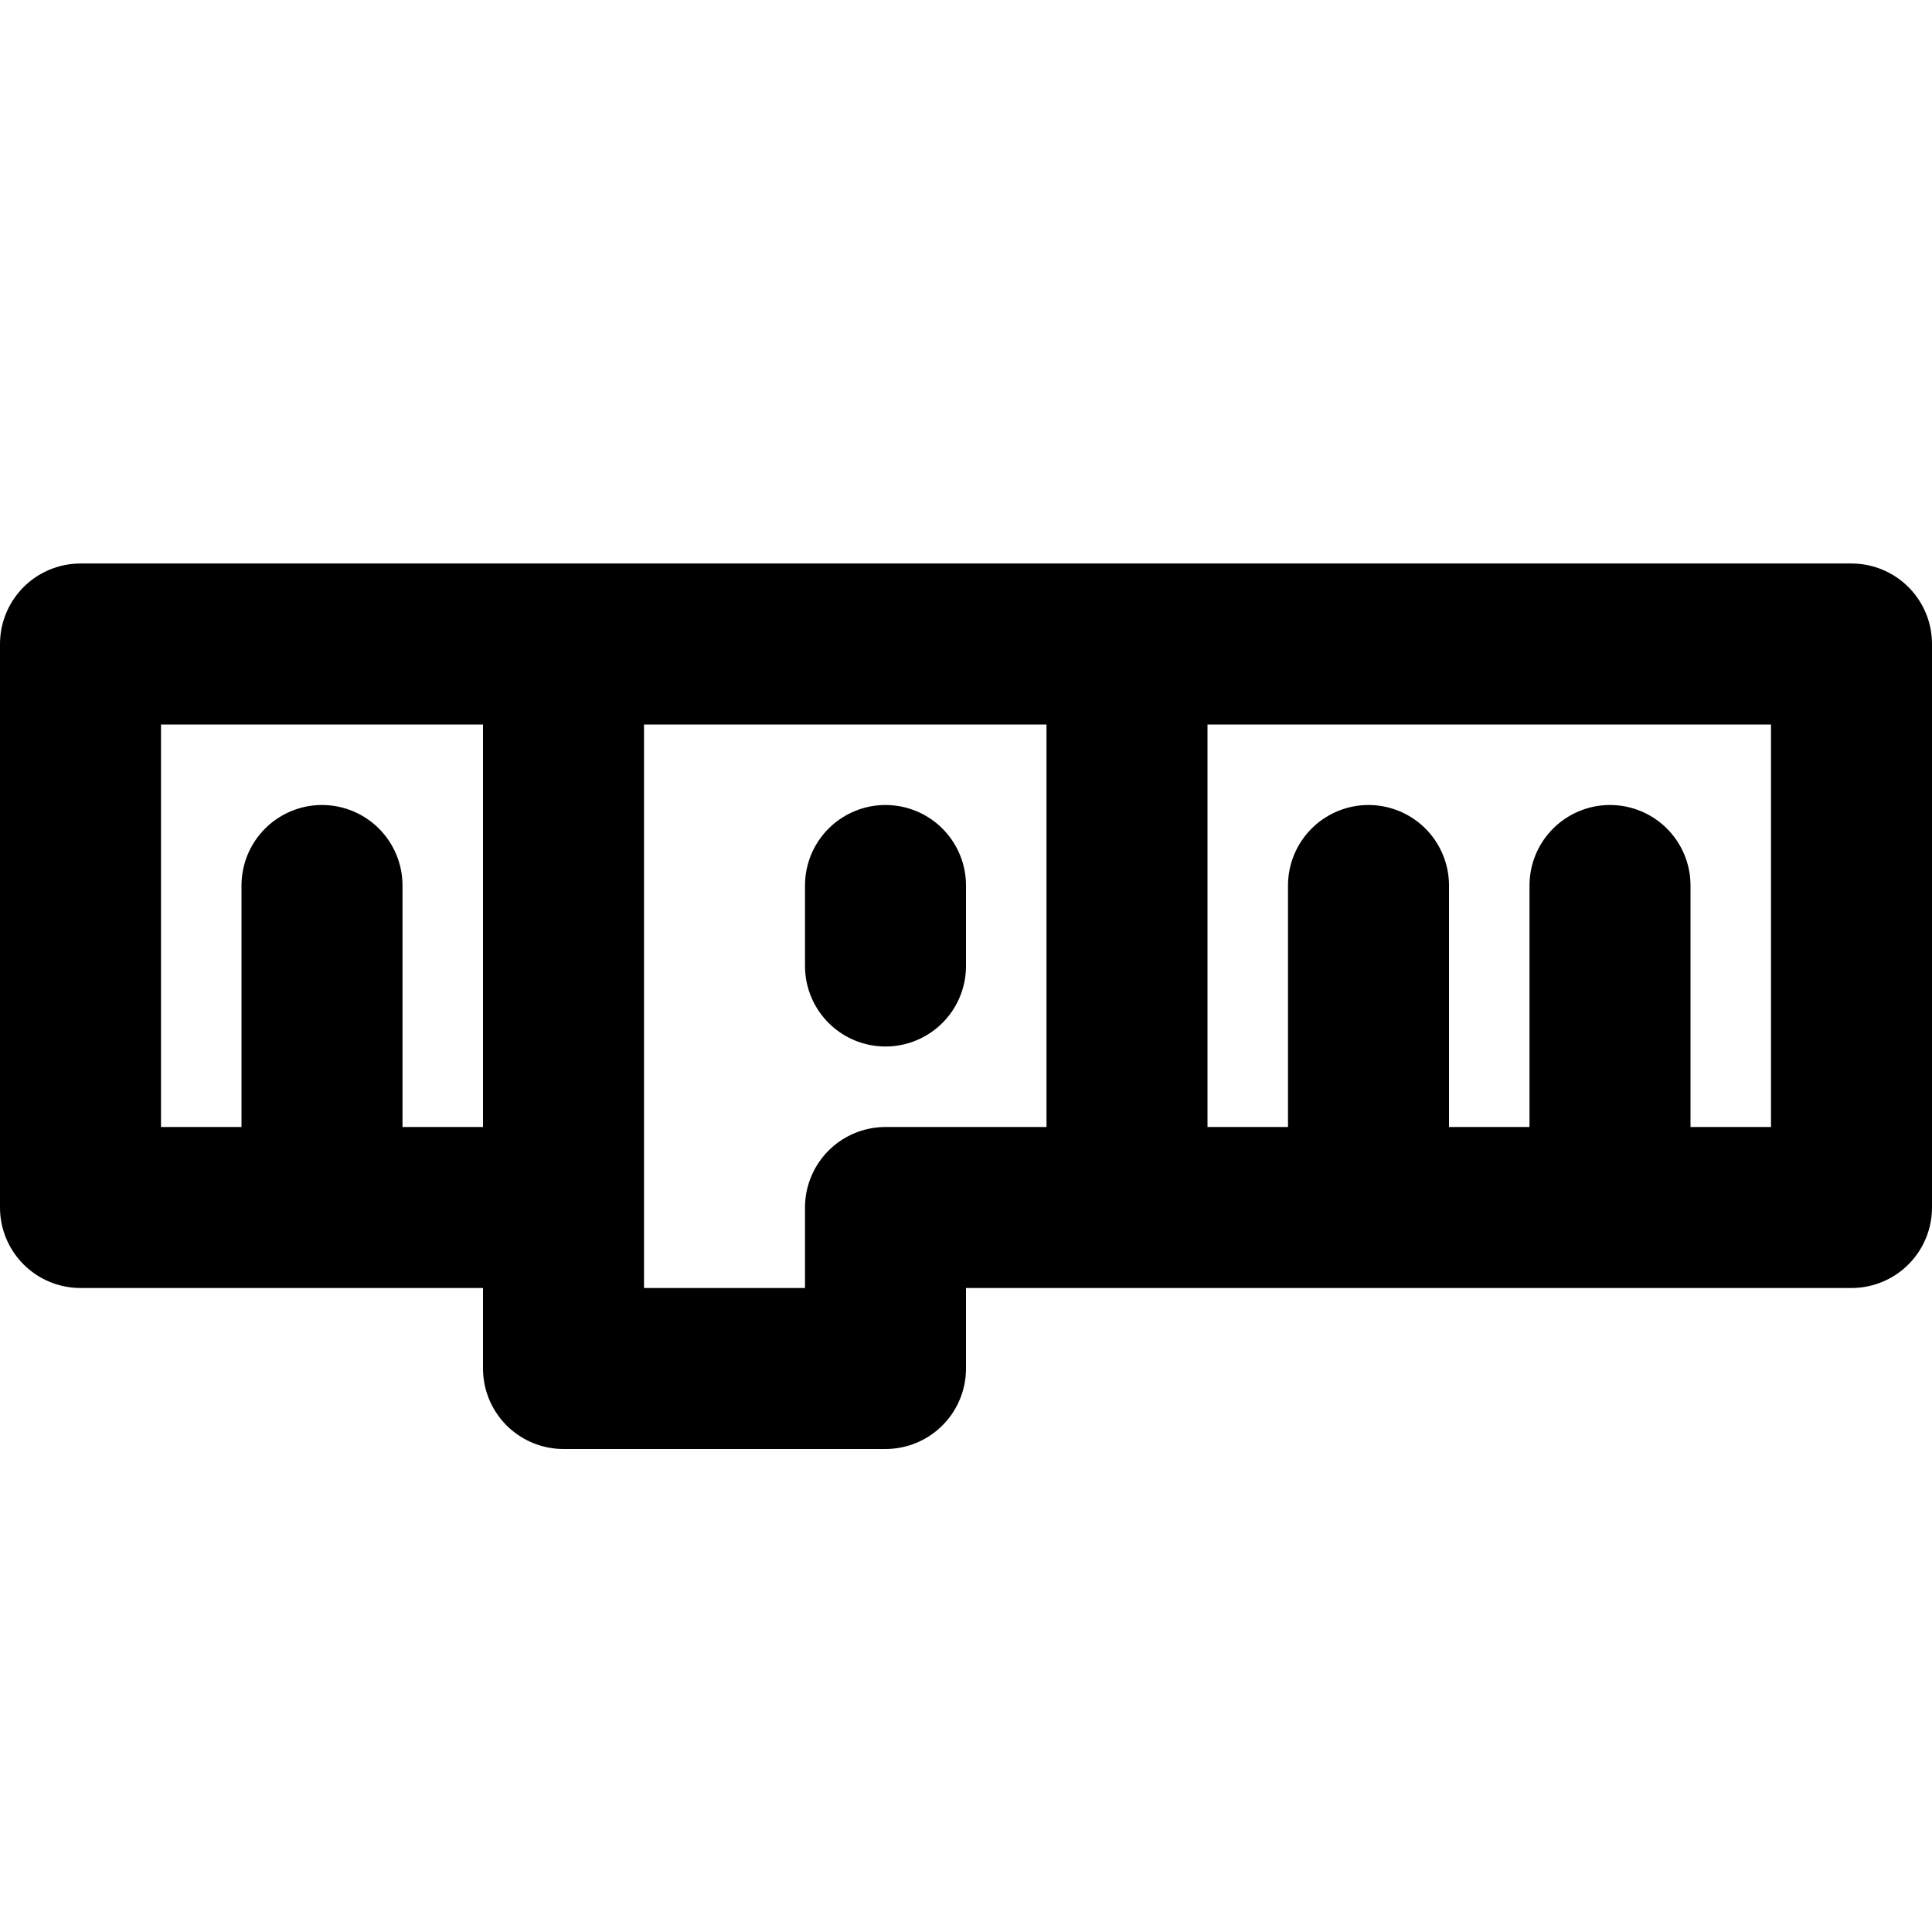
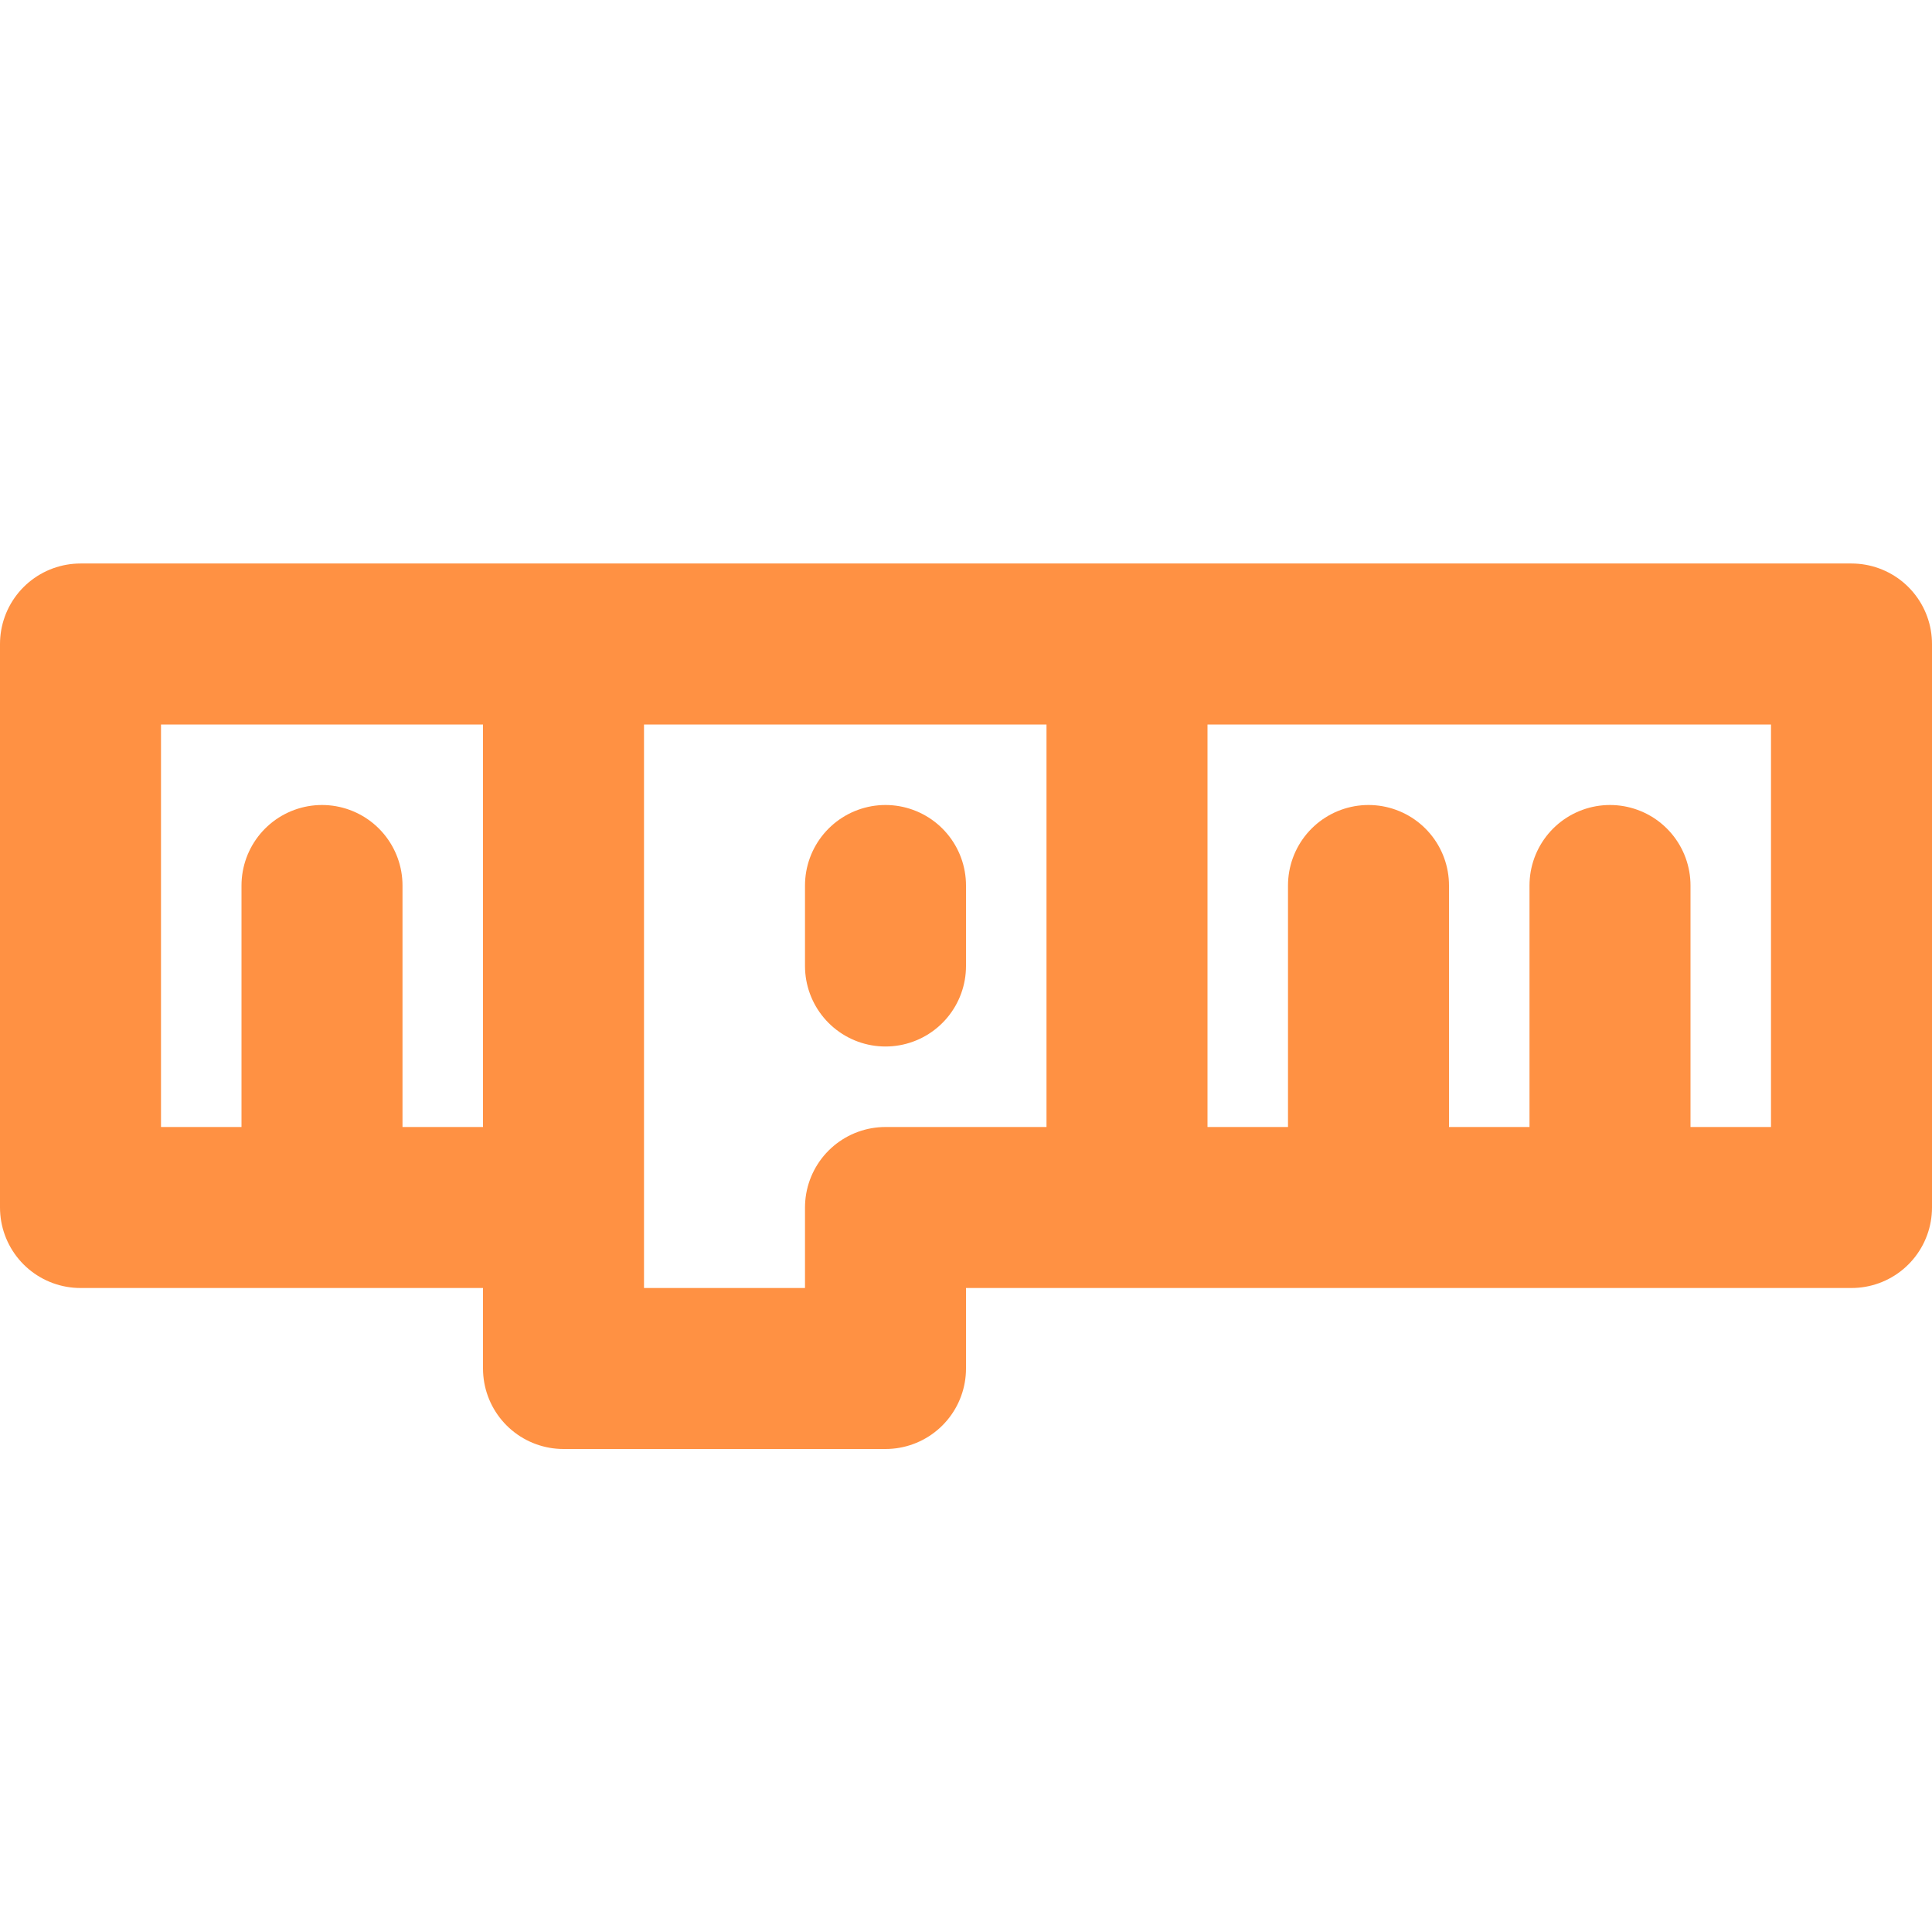
<svg xmlns="http://www.w3.org/2000/svg" width="32" height="32" viewBox="0 0 24 24">
-   <path fill="none" stroke="currentColor" stroke-linecap="round" stroke-linejoin="round" stroke-width="2" d="M1 8h22v7H11v2H7v-2H1zm6 0v7m7-7v7m3-4v4M4 11v4m7-4v1m9-1v4" />
+   <path fill="none" stroke="#ff9143" stroke-linecap="round" stroke-linejoin="round" stroke-width="2" d="M1 8h22v7H11v2H7v-2H1zm6 0v7m7-7v7m3-4v4M4 11v4m7-4v1m9-1v4" />
</svg>
